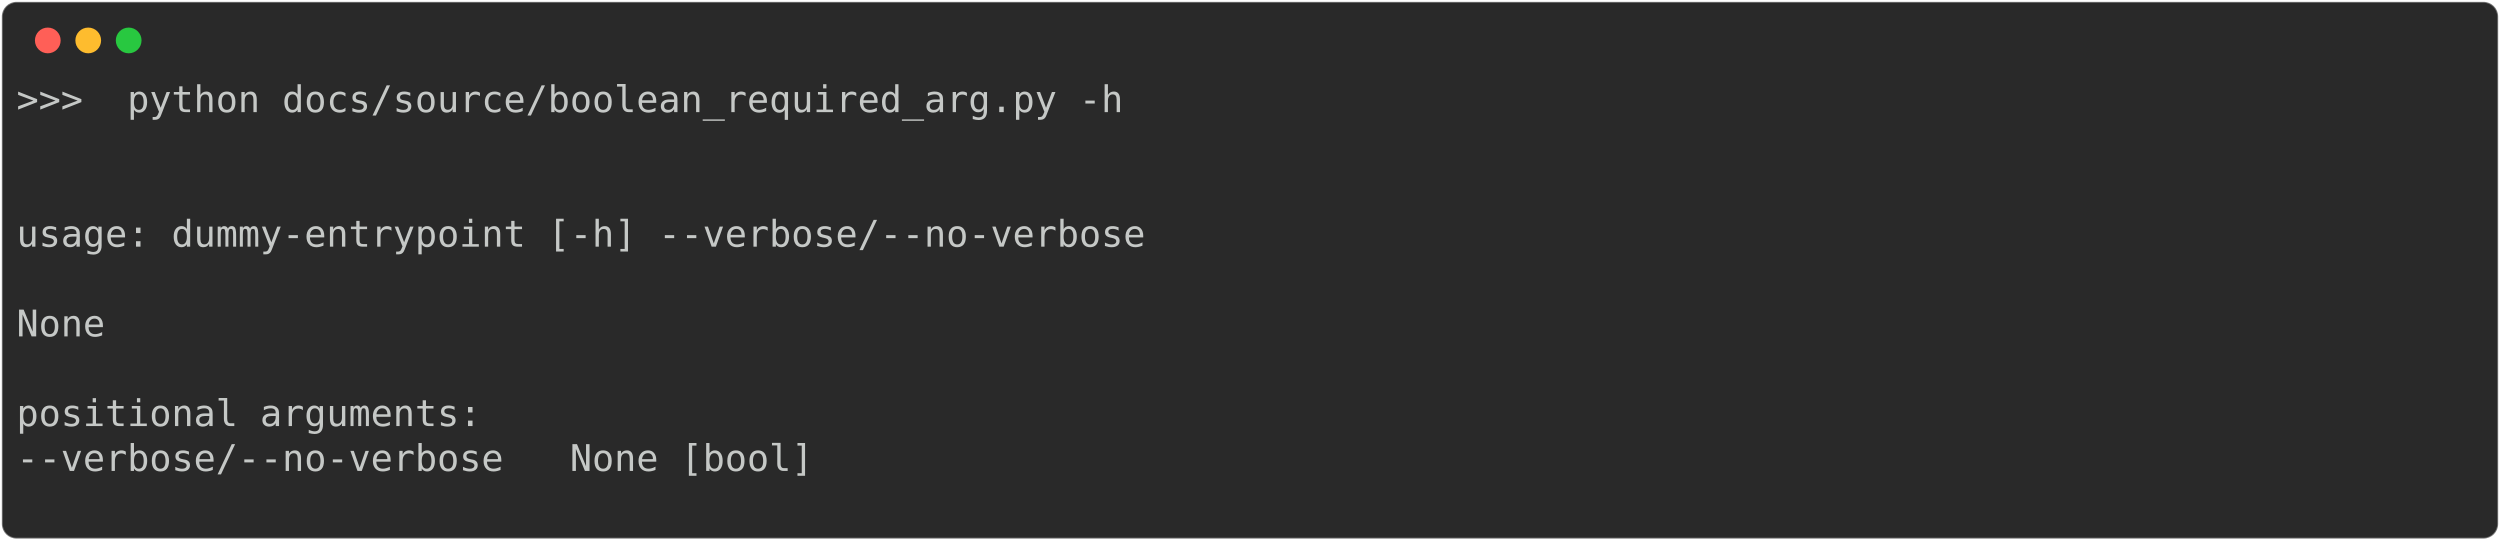
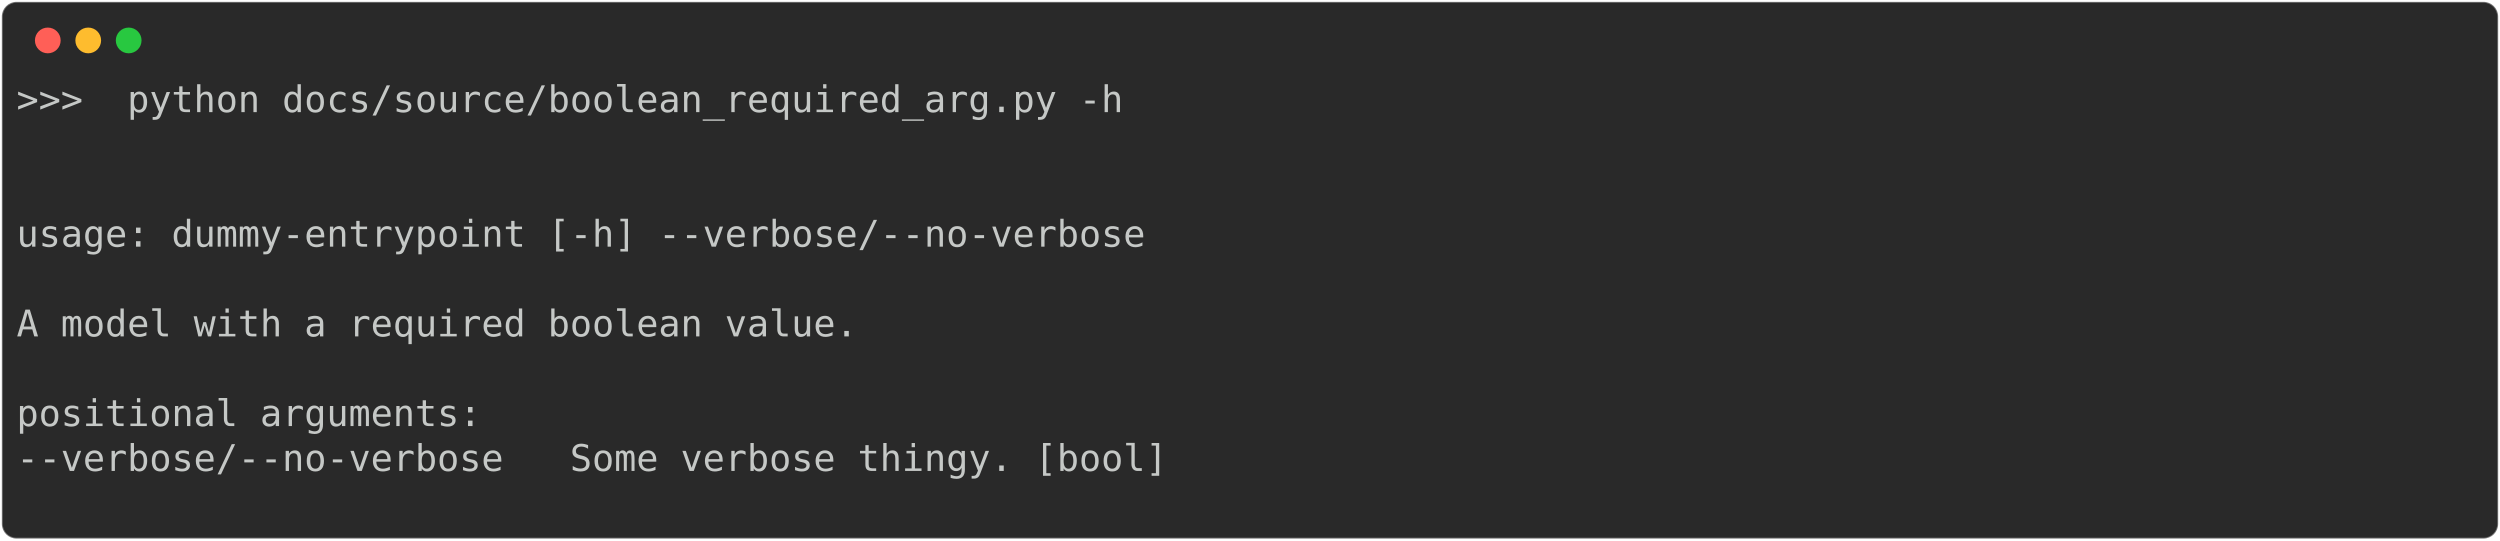
<svg xmlns="http://www.w3.org/2000/svg" class="rich-terminal" viewBox="0 0 1360 294.0">
  <style>

    @font-face {
        font-family: "Fira Code";
        src: local("FiraCode-Regular"),
                url("https://cdnjs.cloudflare.com/ajax/libs/firacode/6.2.0/woff2/FiraCode-Regular.woff2") format("woff2"),
                url("https://cdnjs.cloudflare.com/ajax/libs/firacode/6.2.0/woff/FiraCode-Regular.woff") format("woff");
        font-style: normal;
        font-weight: 400;
    }
    @font-face {
        font-family: "Fira Code";
        src: local("FiraCode-Bold"),
                url("https://cdnjs.cloudflare.com/ajax/libs/firacode/6.2.0/woff2/FiraCode-Bold.woff2") format("woff2"),
                url("https://cdnjs.cloudflare.com/ajax/libs/firacode/6.2.0/woff/FiraCode-Bold.woff") format("woff");
        font-style: bold;
        font-weight: 700;
    }

-     .terminal-1620080453-matrix {
+     .terminal-394299755-matrix {
        font-family: Fira Code, monospace;
        font-size: 20px;
        line-height: 24.4px;
        font-variant-east-asian: full-width;
    }

-     .terminal-1620080453-title {
+     .terminal-394299755-title {
        font-size: 18px;
        font-weight: bold;
        font-family: arial;
    }

-     .terminal-1620080453-r1 { fill: #c5c8c6 }
+     .terminal-394299755-r1 { fill: #c5c8c6 }
    </style>
  <defs>
-     <clipPath id="terminal-1620080453-clip-terminal">
+     <clipPath id="terminal-394299755-clip-terminal">
      <rect x="0" y="0" width="1341.0" height="243.0" />
    </clipPath>
-     <clipPath id="terminal-1620080453-line-0">
+     <clipPath id="terminal-394299755-line-0">
      <rect x="0" y="1.5" width="1342" height="24.65" />
    </clipPath>
-     <clipPath id="terminal-1620080453-line-1">
+     <clipPath id="terminal-394299755-line-1">
      <rect x="0" y="25.9" width="1342" height="24.65" />
    </clipPath>
-     <clipPath id="terminal-1620080453-line-2">
+     <clipPath id="terminal-394299755-line-2">
      <rect x="0" y="50.3" width="1342" height="24.65" />
    </clipPath>
-     <clipPath id="terminal-1620080453-line-3">
+     <clipPath id="terminal-394299755-line-3">
      <rect x="0" y="74.7" width="1342" height="24.65" />
    </clipPath>
-     <clipPath id="terminal-1620080453-line-4">
+     <clipPath id="terminal-394299755-line-4">
      <rect x="0" y="99.1" width="1342" height="24.65" />
    </clipPath>
-     <clipPath id="terminal-1620080453-line-5">
+     <clipPath id="terminal-394299755-line-5">
      <rect x="0" y="123.5" width="1342" height="24.65" />
    </clipPath>
-     <clipPath id="terminal-1620080453-line-6">
+     <clipPath id="terminal-394299755-line-6">
      <rect x="0" y="147.9" width="1342" height="24.65" />
    </clipPath>
-     <clipPath id="terminal-1620080453-line-7">
+     <clipPath id="terminal-394299755-line-7">
      <rect x="0" y="172.3" width="1342" height="24.65" />
    </clipPath>
-     <clipPath id="terminal-1620080453-line-8">
+     <clipPath id="terminal-394299755-line-8">
      <rect x="0" y="196.7" width="1342" height="24.65" />
    </clipPath>
  </defs>
  <rect fill="#292929" stroke="rgba(255,255,255,0.35)" stroke-width="1" x="1" y="1" width="1358" height="292" rx="8" />
  <g transform="translate(26,22)">
    <circle cx="0" cy="0" r="7" fill="#ff5f57" />
    <circle cx="22" cy="0" r="7" fill="#febc2e" />
    <circle cx="44" cy="0" r="7" fill="#28c840" />
  </g>
-   <g transform="translate(9, 41)" clip-path="url(#terminal-1620080453-clip-terminal)">
-     <g class="terminal-1620080453-matrix">
-       <text class="terminal-1620080453-r1" x="0" y="20" textLength="610" clip-path="url(#terminal-1620080453-line-0)">&gt;&gt;&gt;  python docs/source/boolean_required_arg.py -h</text>
-       <text class="terminal-1620080453-r1" x="1342" y="20" textLength="12.2" clip-path="url(#terminal-1620080453-line-0)">
+   <g transform="translate(9, 41)" clip-path="url(#terminal-394299755-clip-terminal)">
+     <g class="terminal-394299755-matrix">
+       <text class="terminal-394299755-r1" x="0" y="20" textLength="610" clip-path="url(#terminal-394299755-line-0)">&gt;&gt;&gt;  python docs/source/boolean_required_arg.py -h</text>
+       <text class="terminal-394299755-r1" x="1342" y="20" textLength="12.2" clip-path="url(#terminal-394299755-line-0)">
</text>
-       <text class="terminal-1620080453-r1" x="1342" y="44.4" textLength="12.2" clip-path="url(#terminal-1620080453-line-1)">
+       <text class="terminal-394299755-r1" x="1342" y="44.4" textLength="12.2" clip-path="url(#terminal-394299755-line-1)">
</text>
-       <text class="terminal-1620080453-r1" x="1342" y="68.8" textLength="12.2" clip-path="url(#terminal-1620080453-line-2)">
+       <text class="terminal-394299755-r1" x="1342" y="68.8" textLength="12.2" clip-path="url(#terminal-394299755-line-2)">
</text>
-       <text class="terminal-1620080453-r1" x="0" y="93.2" textLength="622.2" clip-path="url(#terminal-1620080453-line-3)">usage: dummy-entrypoint [-h] --verbose/--no-verbose</text>
-       <text class="terminal-1620080453-r1" x="1342" y="93.2" textLength="12.2" clip-path="url(#terminal-1620080453-line-3)">
+       <text class="terminal-394299755-r1" x="0" y="93.2" textLength="622.2" clip-path="url(#terminal-394299755-line-3)">usage: dummy-entrypoint [-h] --verbose/--no-verbose</text>
+       <text class="terminal-394299755-r1" x="1342" y="93.2" textLength="12.2" clip-path="url(#terminal-394299755-line-3)">
</text>
-       <text class="terminal-1620080453-r1" x="1342" y="117.6" textLength="12.2" clip-path="url(#terminal-1620080453-line-4)">
+       <text class="terminal-394299755-r1" x="1342" y="117.6" textLength="12.2" clip-path="url(#terminal-394299755-line-4)">
</text>
-       <text class="terminal-1620080453-r1" x="0" y="142" textLength="48.8" clip-path="url(#terminal-1620080453-line-5)">None</text>
-       <text class="terminal-1620080453-r1" x="1342" y="142" textLength="12.2" clip-path="url(#terminal-1620080453-line-5)">
+       <text class="terminal-394299755-r1" x="0" y="142" textLength="463.6" clip-path="url(#terminal-394299755-line-5)">A model with a required boolean value.</text>
+       <text class="terminal-394299755-r1" x="1342" y="142" textLength="12.2" clip-path="url(#terminal-394299755-line-5)">
</text>
-       <text class="terminal-1620080453-r1" x="1342" y="166.4" textLength="12.2" clip-path="url(#terminal-1620080453-line-6)">
+       <text class="terminal-394299755-r1" x="1342" y="166.4" textLength="12.2" clip-path="url(#terminal-394299755-line-6)">
</text>
-       <text class="terminal-1620080453-r1" x="0" y="190.8" textLength="256.2" clip-path="url(#terminal-1620080453-line-7)">positional arguments:</text>
-       <text class="terminal-1620080453-r1" x="1342" y="190.8" textLength="12.2" clip-path="url(#terminal-1620080453-line-7)">
+       <text class="terminal-394299755-r1" x="0" y="190.8" textLength="256.2" clip-path="url(#terminal-394299755-line-7)">positional arguments:</text>
+       <text class="terminal-394299755-r1" x="1342" y="190.8" textLength="12.2" clip-path="url(#terminal-394299755-line-7)">
</text>
-       <text class="terminal-1620080453-r1" x="0" y="215.2" textLength="488" clip-path="url(#terminal-1620080453-line-8)">    --verbose/--no-verbose   None [bool]</text>
-       <text class="terminal-1620080453-r1" x="1342" y="215.2" textLength="12.2" clip-path="url(#terminal-1620080453-line-8)">
+       <text class="terminal-394299755-r1" x="0" y="215.2" textLength="683.2" clip-path="url(#terminal-394299755-line-8)">    --verbose/--no-verbose   Some verbose thingy. [bool]</text>
+       <text class="terminal-394299755-r1" x="1342" y="215.2" textLength="12.2" clip-path="url(#terminal-394299755-line-8)">
</text>
-       <text class="terminal-1620080453-r1" x="1342" y="239.6" textLength="12.2" clip-path="url(#terminal-1620080453-line-9)">
+       <text class="terminal-394299755-r1" x="1342" y="239.6" textLength="12.2" clip-path="url(#terminal-394299755-line-9)">
</text>
    </g>
  </g>
</svg>
